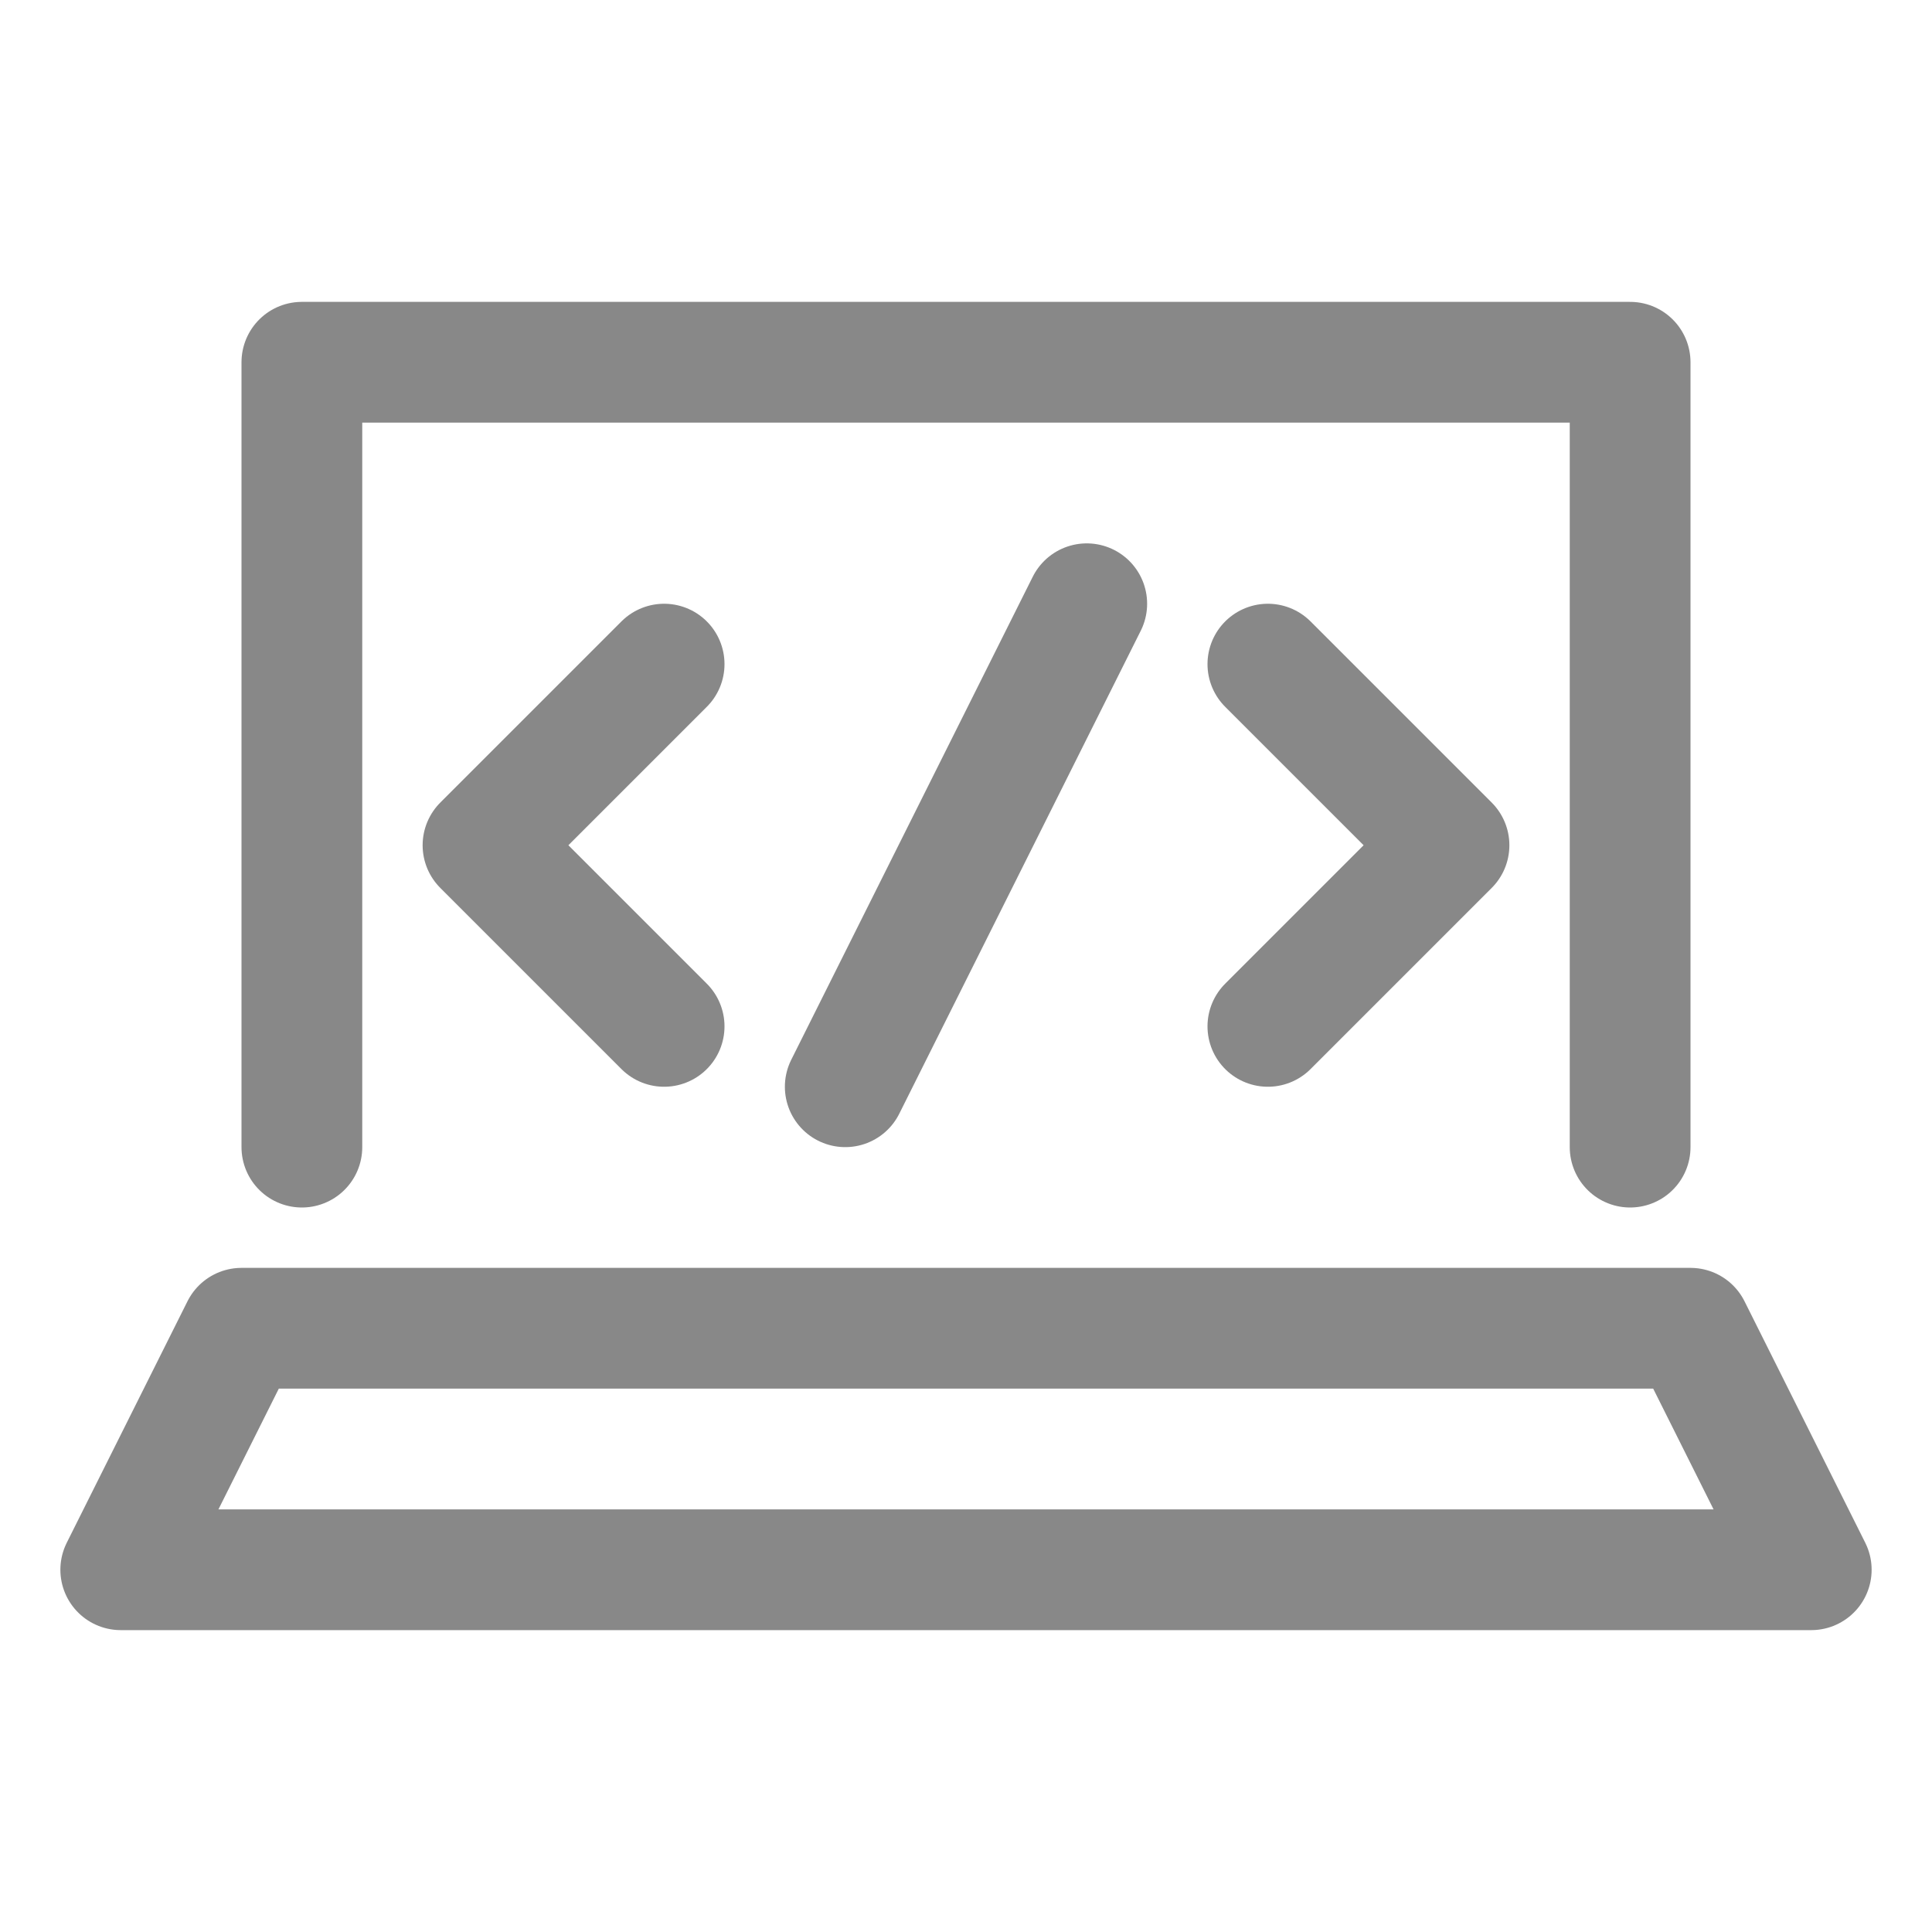
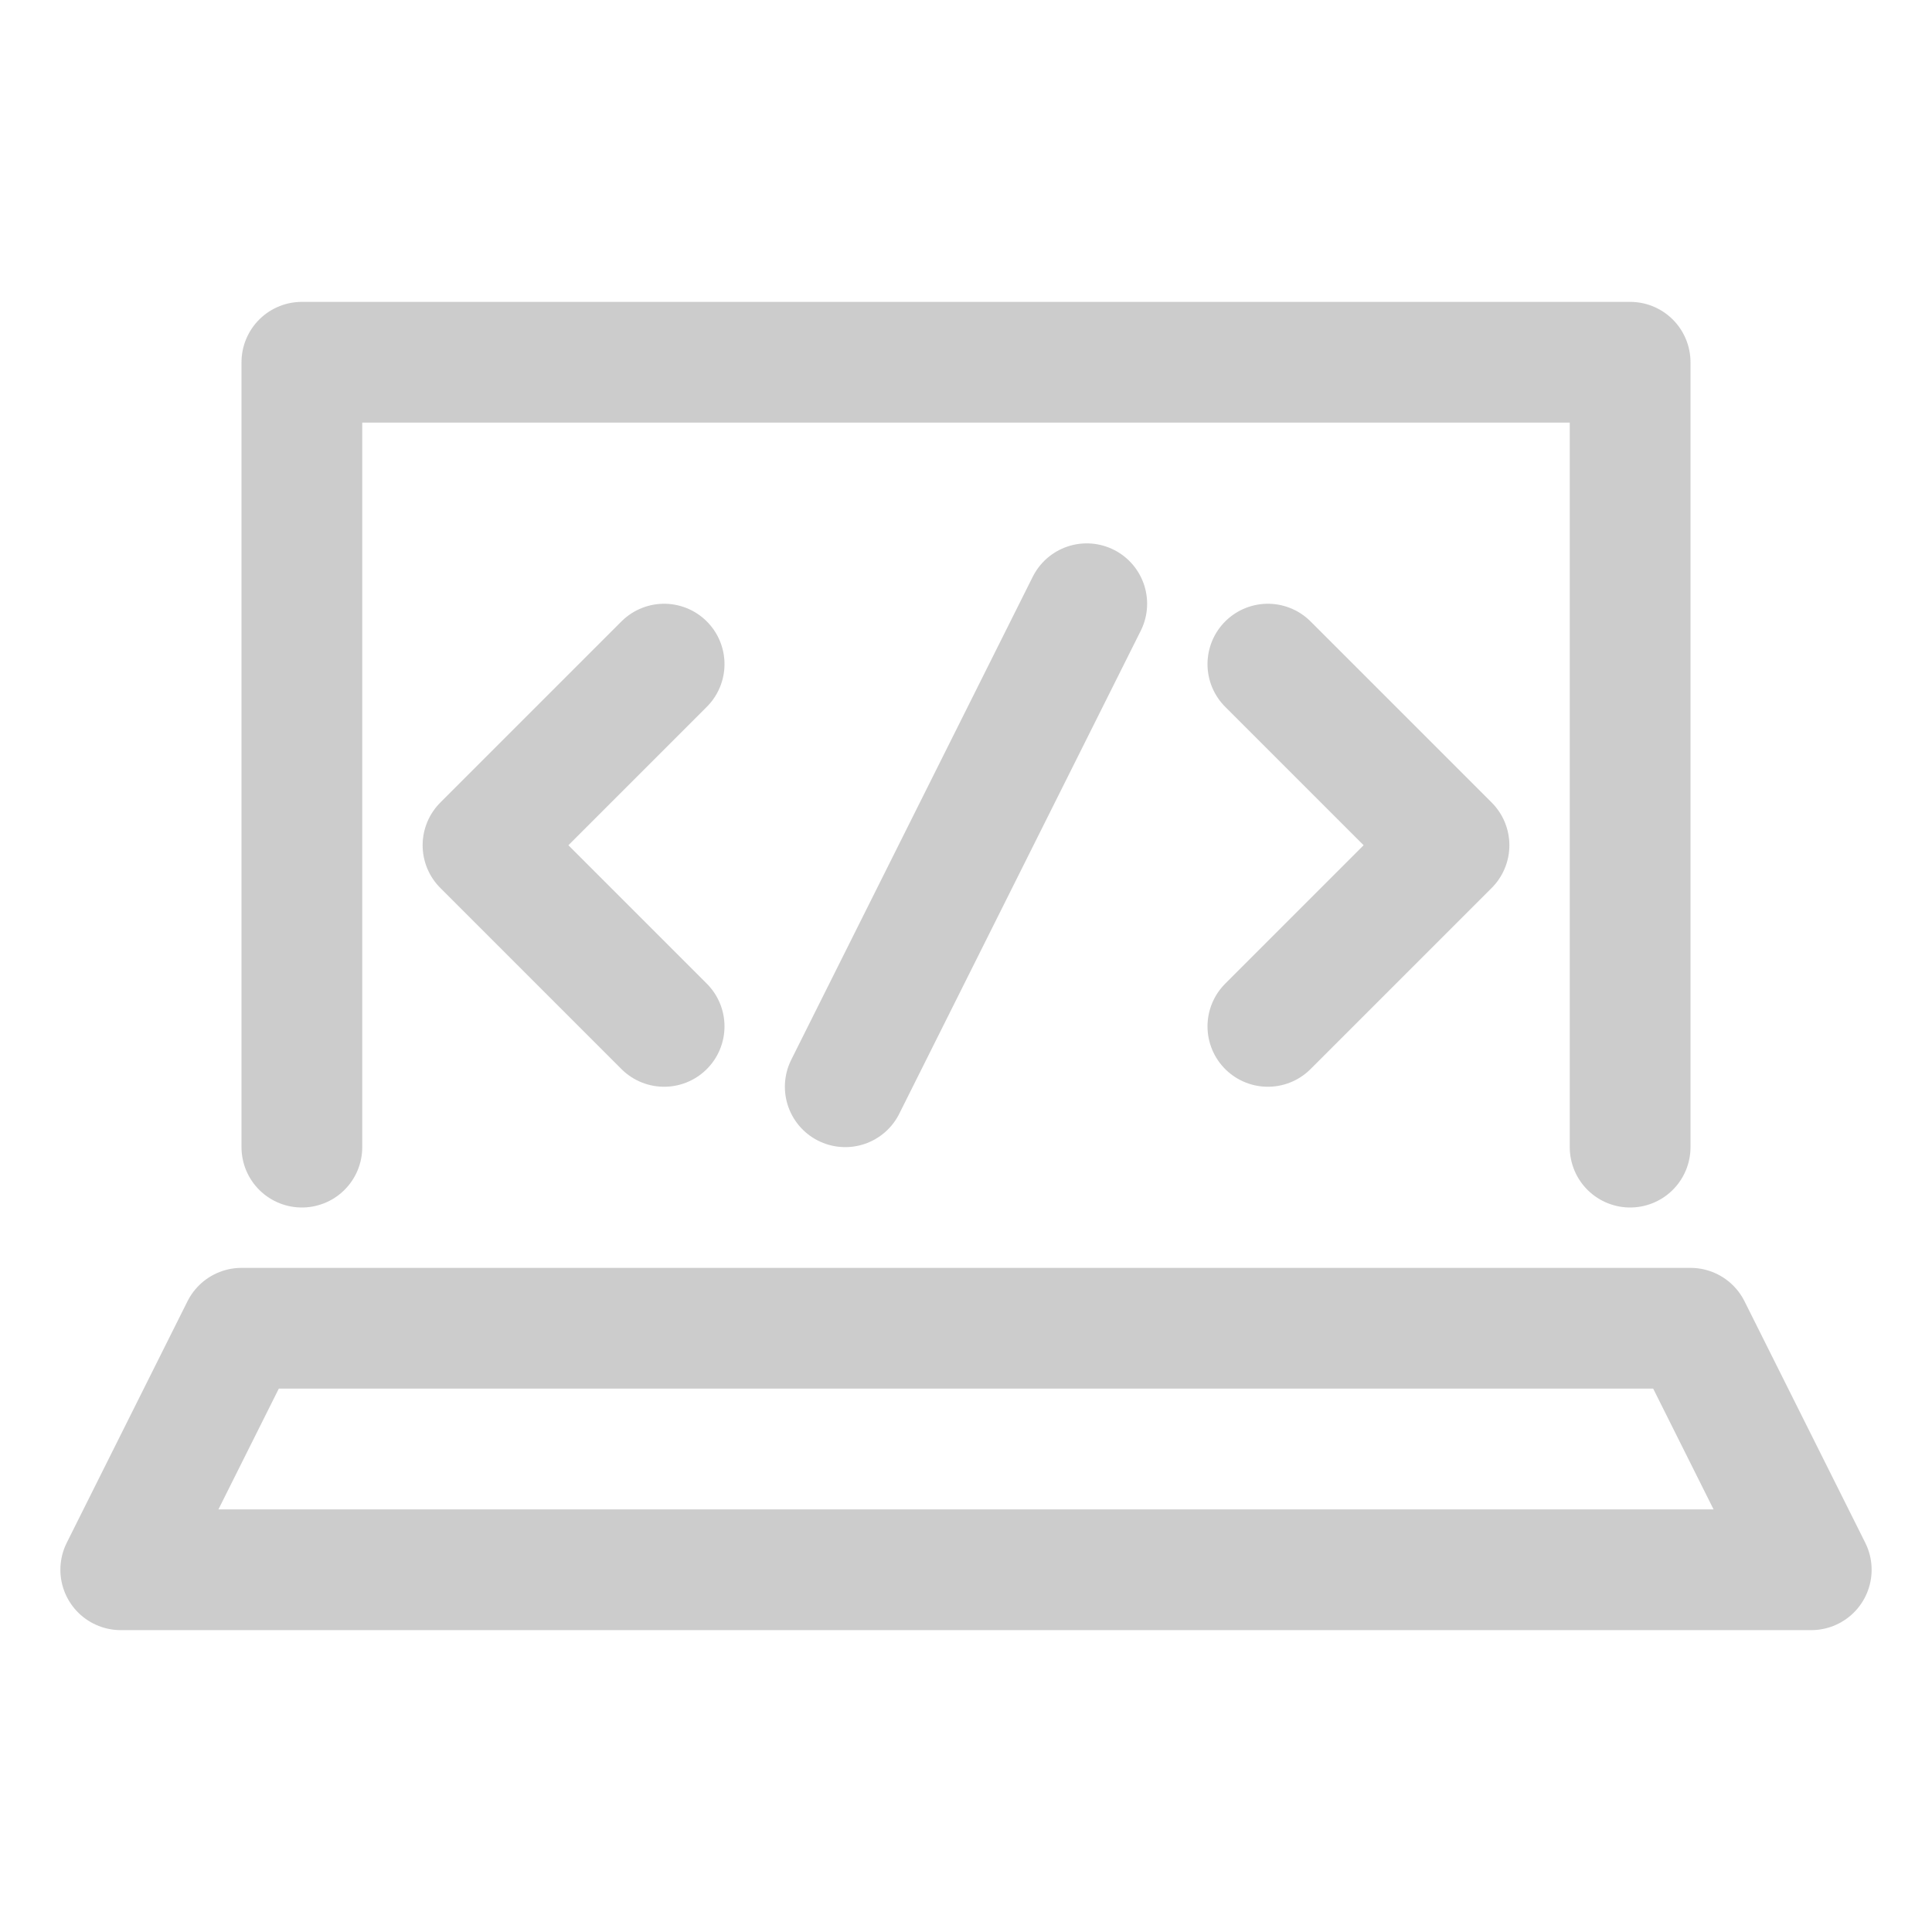
<svg xmlns="http://www.w3.org/2000/svg" version="1.1" id="Icons" x="0px" y="0px" viewBox="0 0 32 32" style="enable-background:new 0 0 32 32;" xml:space="preserve">
  <style type="text/css">
- 	.st0{fill:none;stroke:#888888;stroke-width:2;stroke-linecap:round;stroke-linejoin:round;stroke-miterlimit:10;}
- 	.st1{fill:none;stroke:#888888;stroke-width:2;stroke-linejoin:round;stroke-miterlimit:10;}
+ 	.st0{fill:none;stroke:#CCCCCC;stroke-width:2;stroke-linecap:round;stroke-linejoin:round;stroke-miterlimit:10;}
+ 	.st1{fill:none;stroke:#CCCCCC;stroke-width:2;stroke-linejoin:round;stroke-miterlimit:10;}
</style>
  <polyline class="st0" points="27,19 27,6 5,6 5,19 " />
  <polygon class="st0" points="30,26 2,26 4,22 28,22 " />
  <polyline class="st0" points="11,11 8,14 11,17 " />
  <polyline class="st0" points="21,11 24,14 21,17 " />
  <line class="st0" x1="18" y1="10" x2="14" y2="18" />
</svg>
